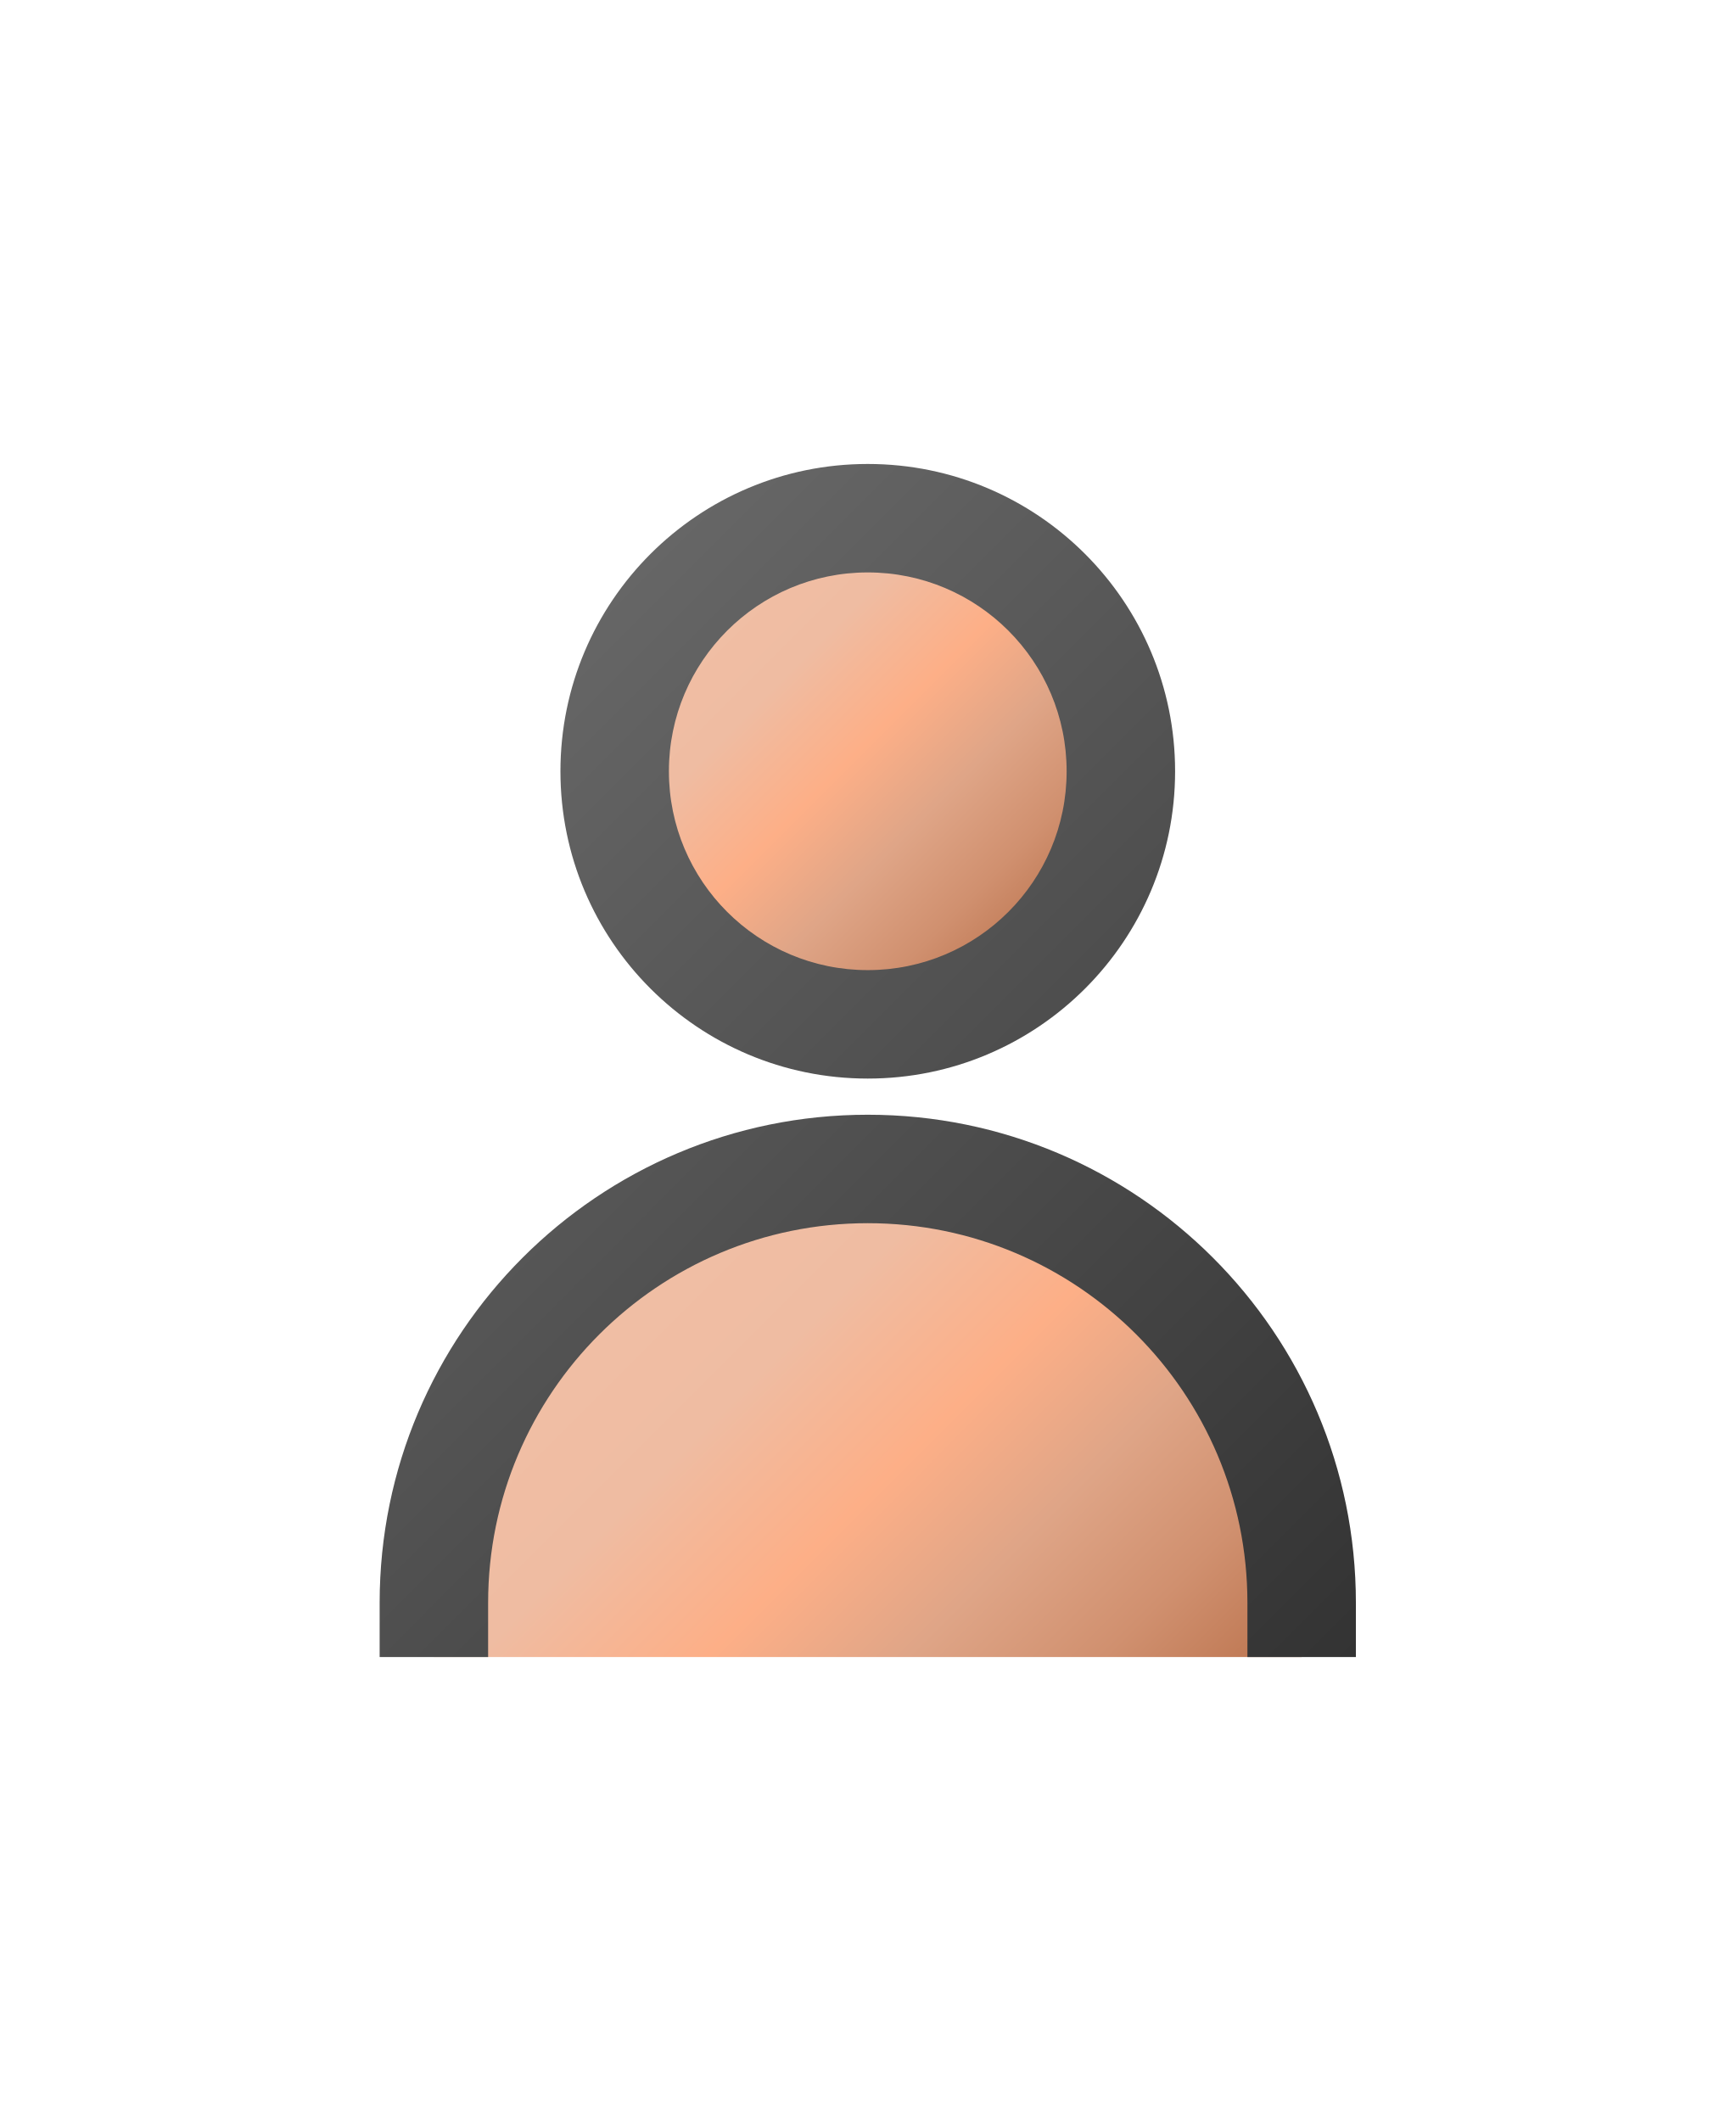
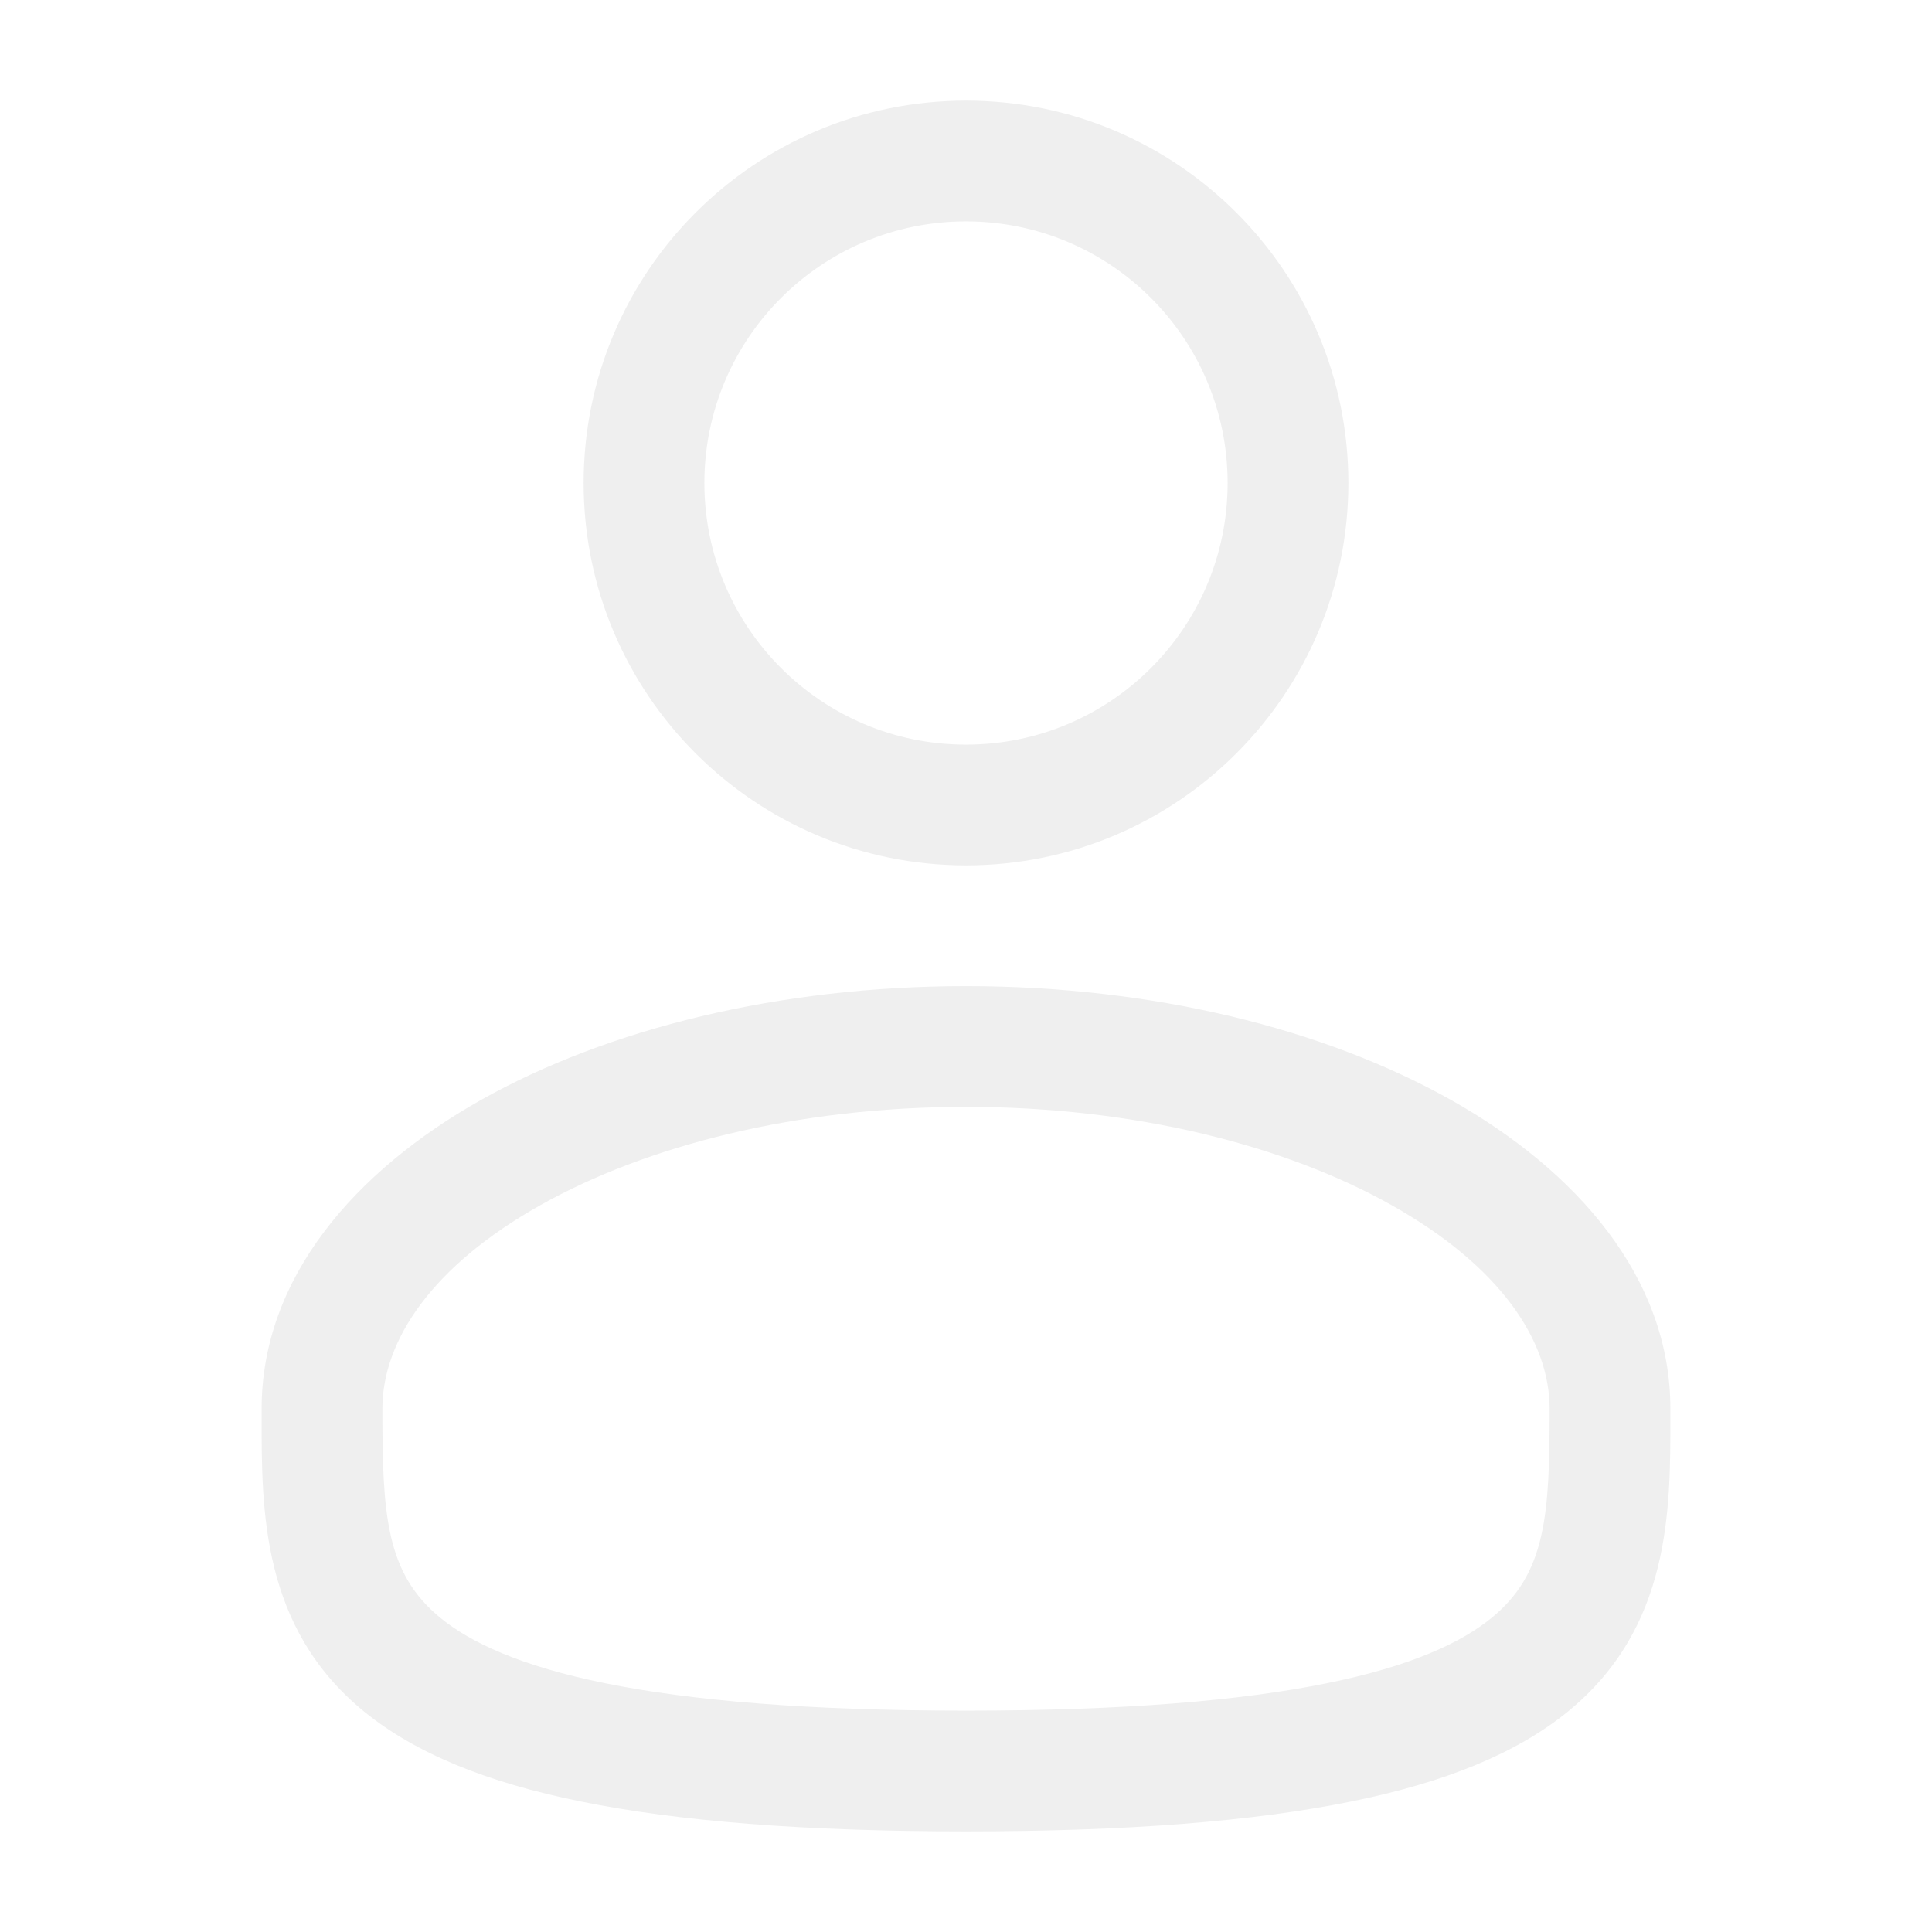
- <svg xmlns="http://www.w3.org/2000/svg" xmlns:xlink="http://www.w3.org/1999/xlink" id="SvgjsSvg1099" width="" height="" version="1.1">
-   <defs id="SvgjsDefs1100" />
-   <g id="SvgjsG1101">
-     <svg data-name="01 Home" viewBox="0 0 96 96" width="" height="">
-       <defs>
-         <linearGradient id="a" x1="32.76" x2="63.24" y1="59.29" y2="89.76" gradientUnits="userSpaceOnUse">
-           <stop offset="0" stop-color="#f1bfa5" class="stopColora5e4f1 svgShape" />
-           <stop offset=".25" stop-color="#efbca2" class="stopColora2e1ef svgShape" />
-           <stop offset=".46" stop-color="#fdaf87" class="stopColor98d8e9 svgShape" />
-           <stop offset=".64" stop-color="#dfa587" class="stopColor87c8df svgShape" />
-           <stop offset=".82" stop-color="#d0906f" class="stopColor6fb1d0 svgShape" />
-           <stop offset=".98" stop-color="#bd7651" class="stopColor5194bd svgShape" />
-           <stop offset="1" stop-color="#bb724d" class="stopColor4d91bb svgShape" />
-         </linearGradient>
-         <linearGradient id="b" x1="38.1" x2="57.9" y1="22.1" y2="41.9" xlink:href="#a" />
-         <linearGradient id="c" x1="22.99" x2="73.01" y1="32.98" y2="82.99" gradientUnits="userSpaceOnUse">
-           <stop offset="0" stop-color="#666666" class="stopColor666 svgShape" />
-           <stop offset="1" stop-color="#333333" class="stopColor333 svgShape" />
-         </linearGradient>
-       </defs>
-       <path fill="url(#a)" d="M48 54a24 24 0 0 0-24 24v3h48v-3a24 24 0 0 0-24-24Z" />
-       <circle cx="48" cy="32" r="14" fill="url(#b)" />
-       <path fill="url(#c)" d="M75 78v3h-6v-3a21 21 0 0 0-42 0v3h-6v-3a27 27 0 0 1 54 0ZM31 32a17 17 0 1 1 17 17 17 17 0 0 1-17-17Zm6 0a11 11 0 1 0 11-11 11 11 0 0 0-11 11Z" />
-     </svg>
-   </g>
+ <svg xmlns="http://www.w3.org/2000/svg" width="24" height="24" viewBox="0 0 24 24" fill="none">
+   <path fill-rule="evenodd" clip-rule="evenodd" d="M12 1.25C9.377 1.25 7.25 3.377 7.25 6C7.25 8.623 9.377 10.75 12 10.75C14.623 10.75 16.75 8.623 16.75 6C16.75 3.377 14.623 1.25 12 1.25ZM8.75 6C8.75 4.205 10.205 2.75 12 2.75C13.795 2.75 15.25 4.205 15.25 6C15.25 7.795 13.795 9.25 12 9.25C10.205 9.25 8.75 7.795 8.75 6Z" fill="#EFEFEF" />
+   <path fill-rule="evenodd" clip-rule="evenodd" d="M12 12.25C9.686 12.25 7.555 12.776 5.975 13.664C4.42 14.54 3.25 15.866 3.25 17.5L3.25 17.602C3.249 18.764 3.247 20.222 4.526 21.264C5.156 21.776 6.036 22.141 7.226 22.381C8.419 22.623 9.974 22.75 12 22.75C14.026 22.75 15.581 22.623 16.774 22.381C17.963 22.141 18.844 21.776 19.474 21.264C20.753 20.222 20.751 18.764 20.75 17.602L20.75 17.5C20.75 15.866 19.581 14.54 18.025 13.664C16.445 12.776 14.314 12.25 12 12.25ZM4.75 17.5C4.75 16.649 5.371 15.725 6.711 14.972C8.027 14.232 9.895 13.75 12 13.75C14.105 13.75 15.973 14.232 17.289 14.972C18.629 15.725 19.25 16.649 19.25 17.5C19.25 18.808 19.21 19.544 18.526 20.1C18.156 20.402 17.537 20.697 16.476 20.911C15.419 21.125 13.974 21.25 12 21.25C10.026 21.25 8.581 21.125 7.524 20.911C6.464 20.697 5.844 20.402 5.474 20.1C4.79 19.544 4.75 18.808 4.75 17.5Z" fill="#EFEFEF" />
</svg>
